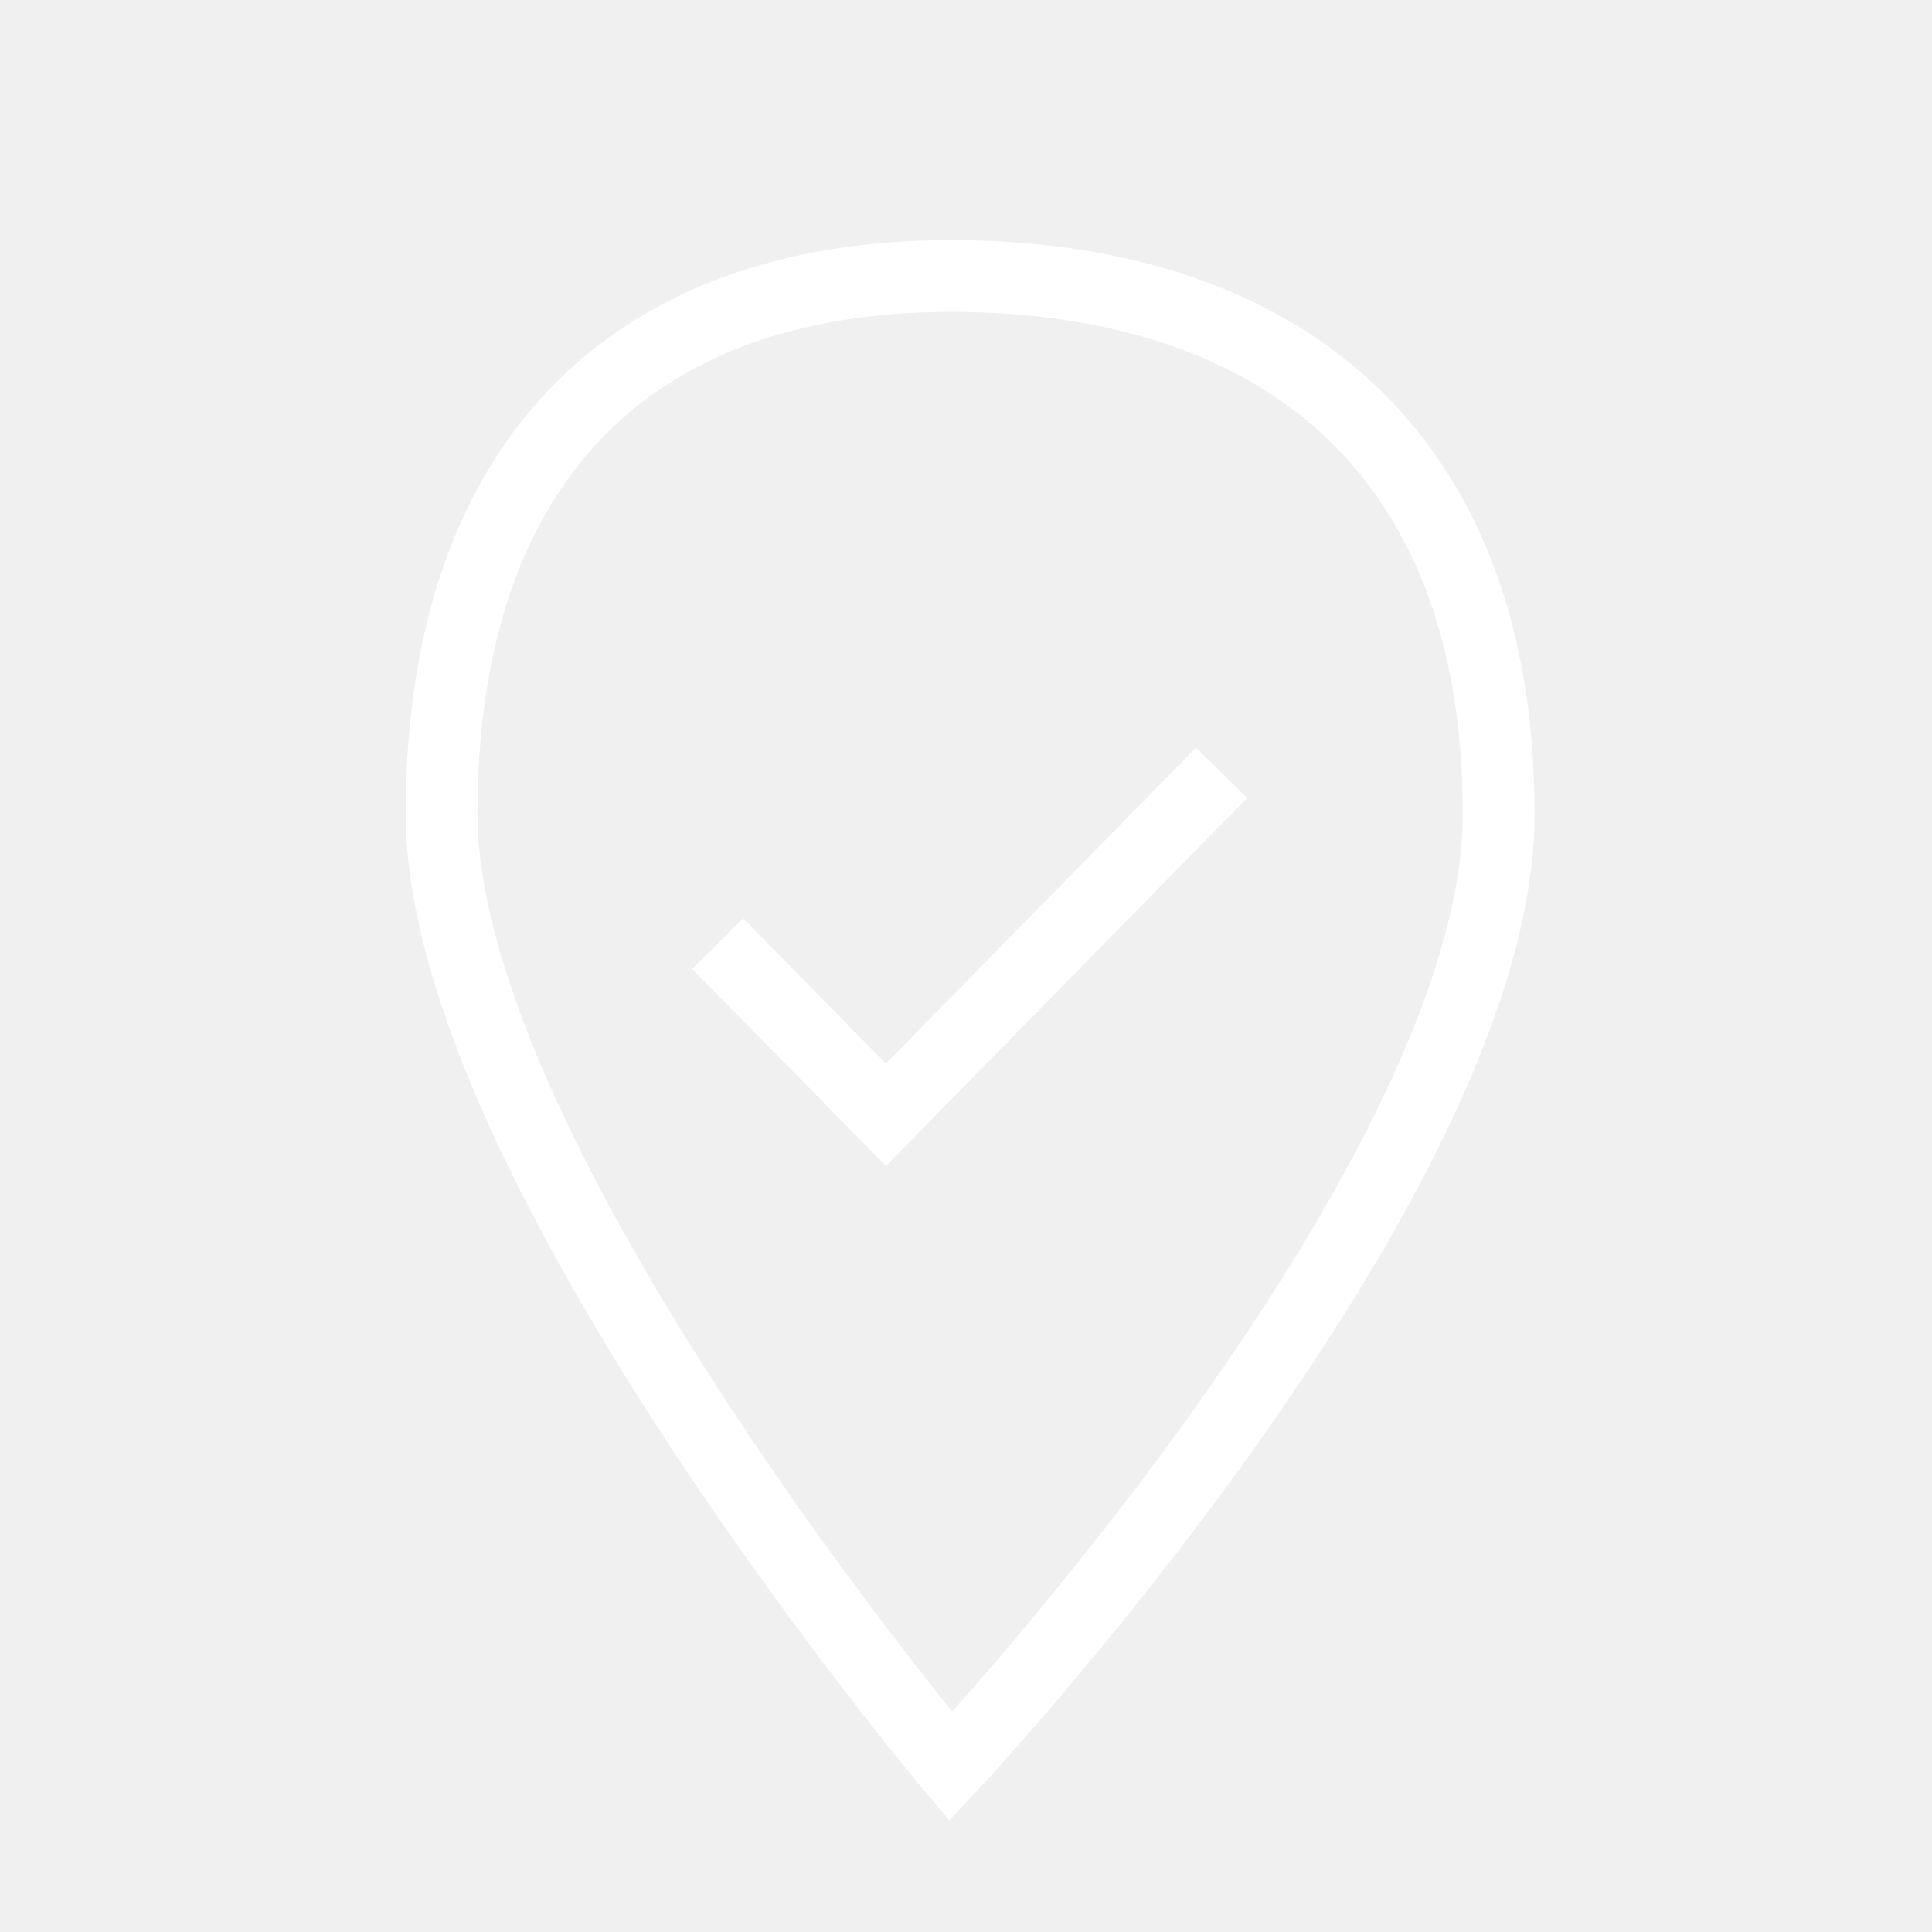
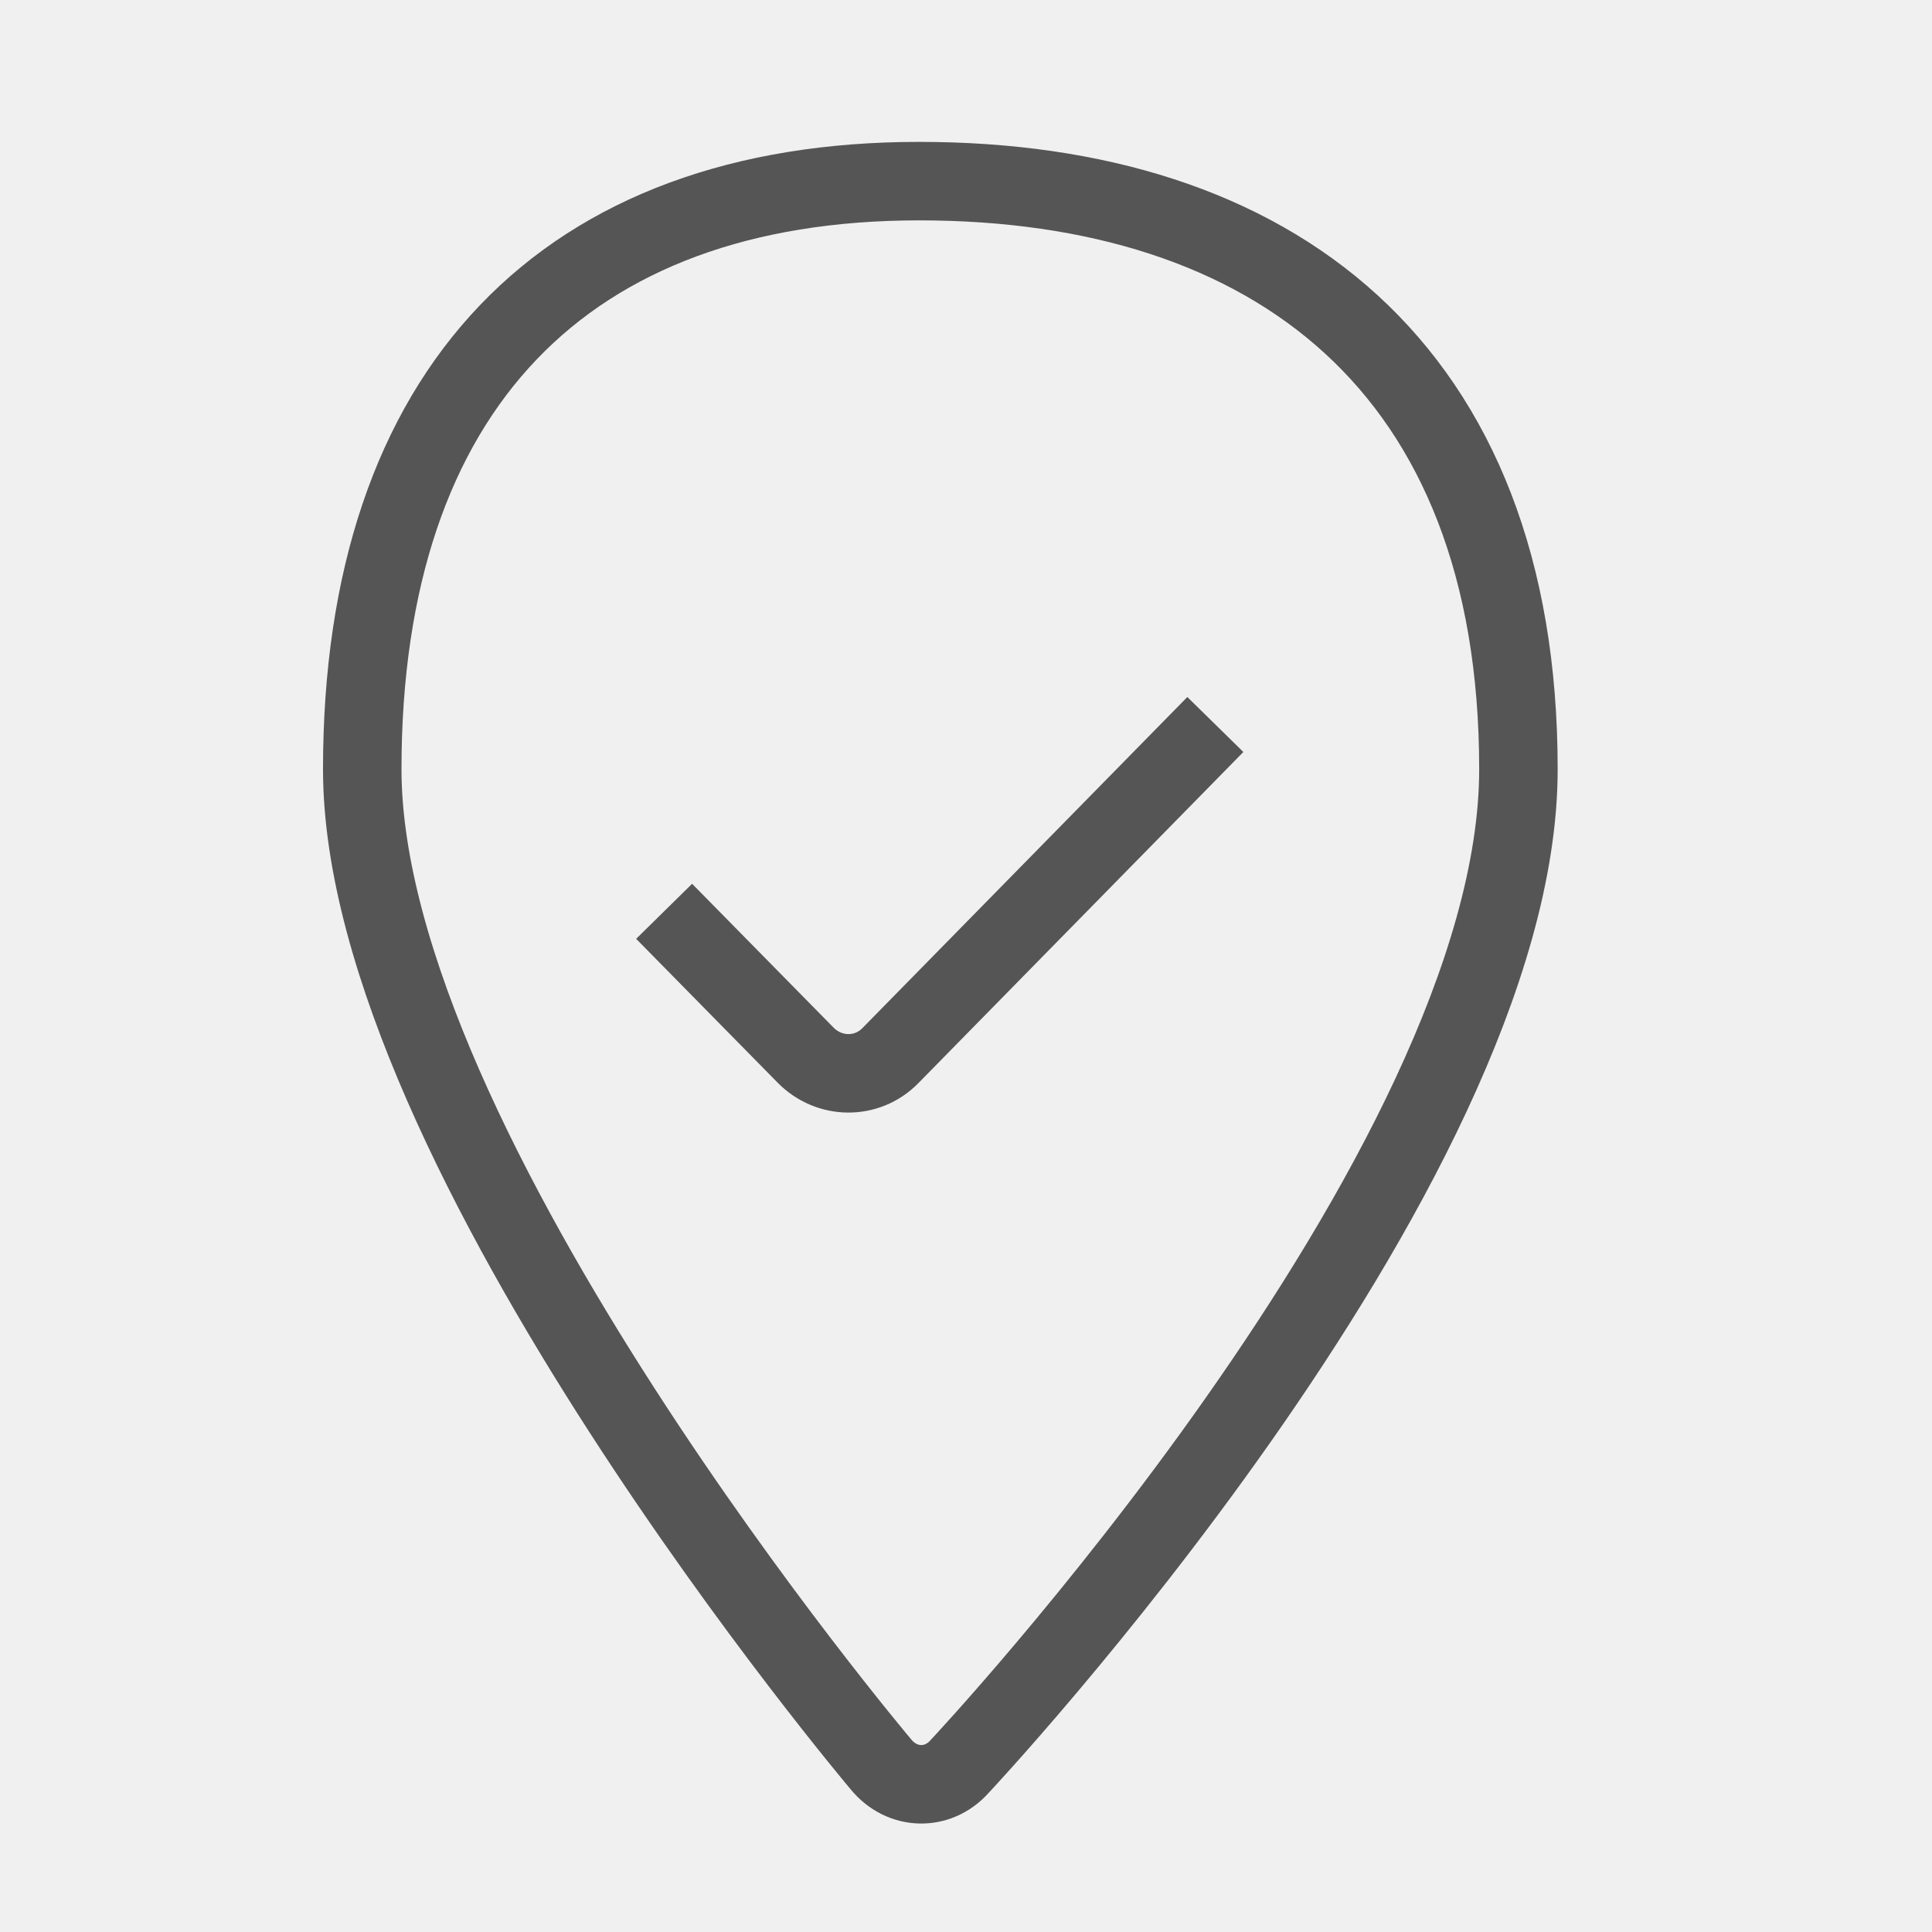
- <svg xmlns="http://www.w3.org/2000/svg" width="35px" height="35px" viewBox="0 0 35 35" version="1.1">
+ <svg xmlns="http://www.w3.org/2000/svg" width="32px" height="32px" viewBox="0 0 32 32" version="1.1">
  <defs />
  <g id="Page-1" stroke="none" stroke-width="1" fill="none" fill-rule="evenodd">
-     <g id="symbol-arrived" stroke="#FFFFFF" stroke-width="1.3">
-       <path d="M17.224,32 C17.224,32 27.15,21.405 27.15,14.741 C27.15,8.076 23.072,5 17.224,5 C11.377,5 8,8.43 8,14.741 C8,21.051 17.224,32 17.224,32 Z M13,17.094 L16.05,20.195 L22.13,14" id="arrived" />
+     <g id="symbol-arrived" stroke="#555555" stroke-width="1.3">
+       <path d="M14.59,29.222 C14.94,29.651 15.532,29.663 15.891,29.262 C15.891,29.262 25.15,19.405 25.15,12.741 C25.15,6.076 21.072,3 15.224,3 C9.377,3 6,6.43 6,12.741 C6,19.051 14.59,29.222 14.59,29.222 Z M11,15.094 L13.343,17.476 C13.733,17.873 14.36,17.88 14.747,17.485 L20.13,12" id="arrived" />
    </g>
+     <g id="resmio-icons" transform="translate(-75, -342)" />
  </g>
</svg>
